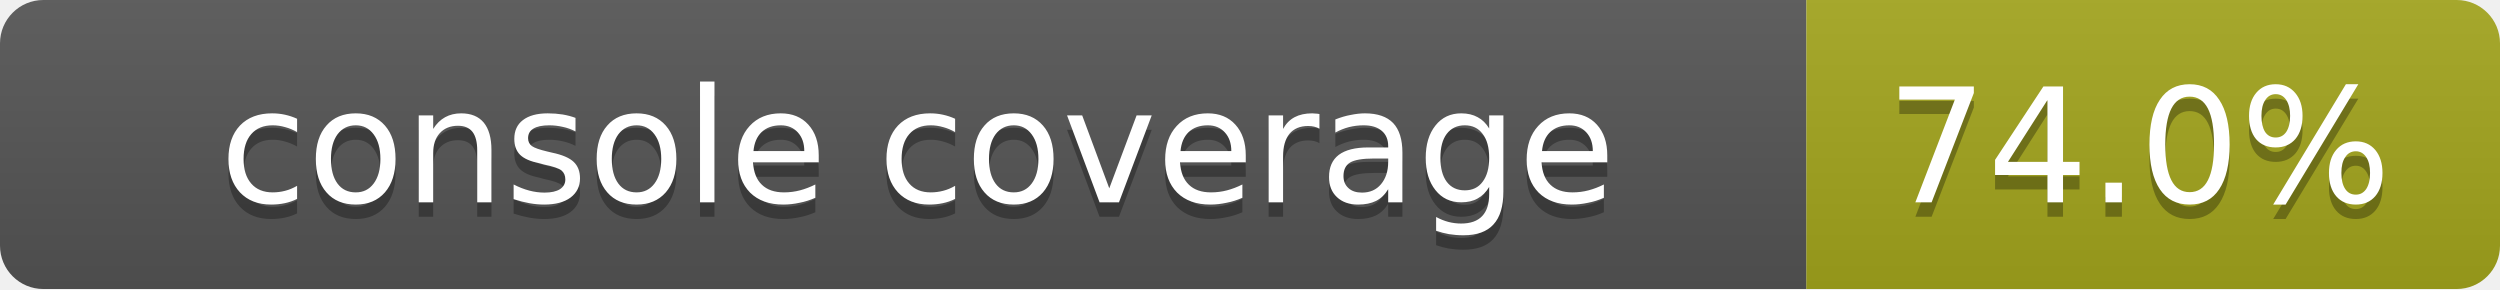
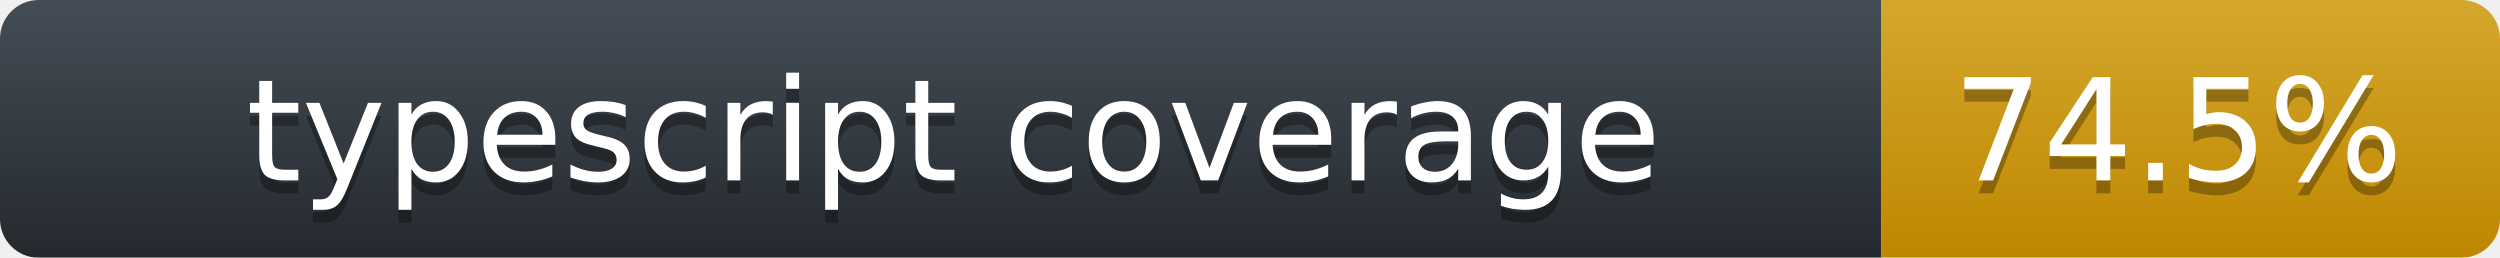
- <svg xmlns="http://www.w3.org/2000/svg" width="173" height="20">
-   <linearGradient id="smooth" x2="0" y2="100%">
-     <stop offset="0" stop-color="#bbb" stop-opacity=".1" />
-     <stop offset="1" stop-opacity=".1" />
+ <svg xmlns="http://www.w3.org/2000/svg" width="194" height="20">
+   <linearGradient id="label-fill" x1="50%" y1="0%" x2="50%" y2="100%">
+     <stop stop-color="#444D56" offset="0%" />
+     <stop stop-color="#24292E" offset="100%" />
+   </linearGradient>
+   <linearGradient id="value-fill" x1="50%" y1="0%" x2="50%" y2="100%">
+     <stop stop-color="#d4a72c" offset="0%" />
+     <stop stop-color="#bf8700" offset="100%" />
  </linearGradient>
  <mask id="round">
-     <rect width="173" height="20" rx="3" fill="#fff" />
+     <rect width="194" height="20" rx="3" fill="#fff" />
  </mask>
  <g mask="url(#round)">
-     <rect width="125" height="20" fill="#555" />
-     <rect x="125" width="48" height="20" fill="#a4a61d" />
-     <rect width="173" height="20" fill="url(#smooth)" />
+     <rect width="146" height="20" fill="url(#label-fill)" />
+     <rect x="146" width="48" height="20" fill="url(#value-fill)" />
  </g>
  <g fill="#fff" text-anchor="middle" font-family="DejaVu Sans,Verdana,Geneva,sans-serif" font-size="11">
-     <text x="63.5" y="15" fill="#010101" fill-opacity=".3">console coverage</text>
-     <text x="63.5" y="14">console coverage</text>
-     <text x="148" y="15" fill="#010101" fill-opacity=".3">74.0%</text>
-     <text x="148" y="14">74.0%</text>
+     <text x="74" y="15" fill="#010101" fill-opacity=".3">typescript coverage</text>
+     <text x="74" y="14">typescript coverage</text>
+     <text x="169" y="15" fill="#010101" fill-opacity=".3">74.5%</text>
+     <text x="169" y="14">74.5%</text>
  </g>
</svg>
